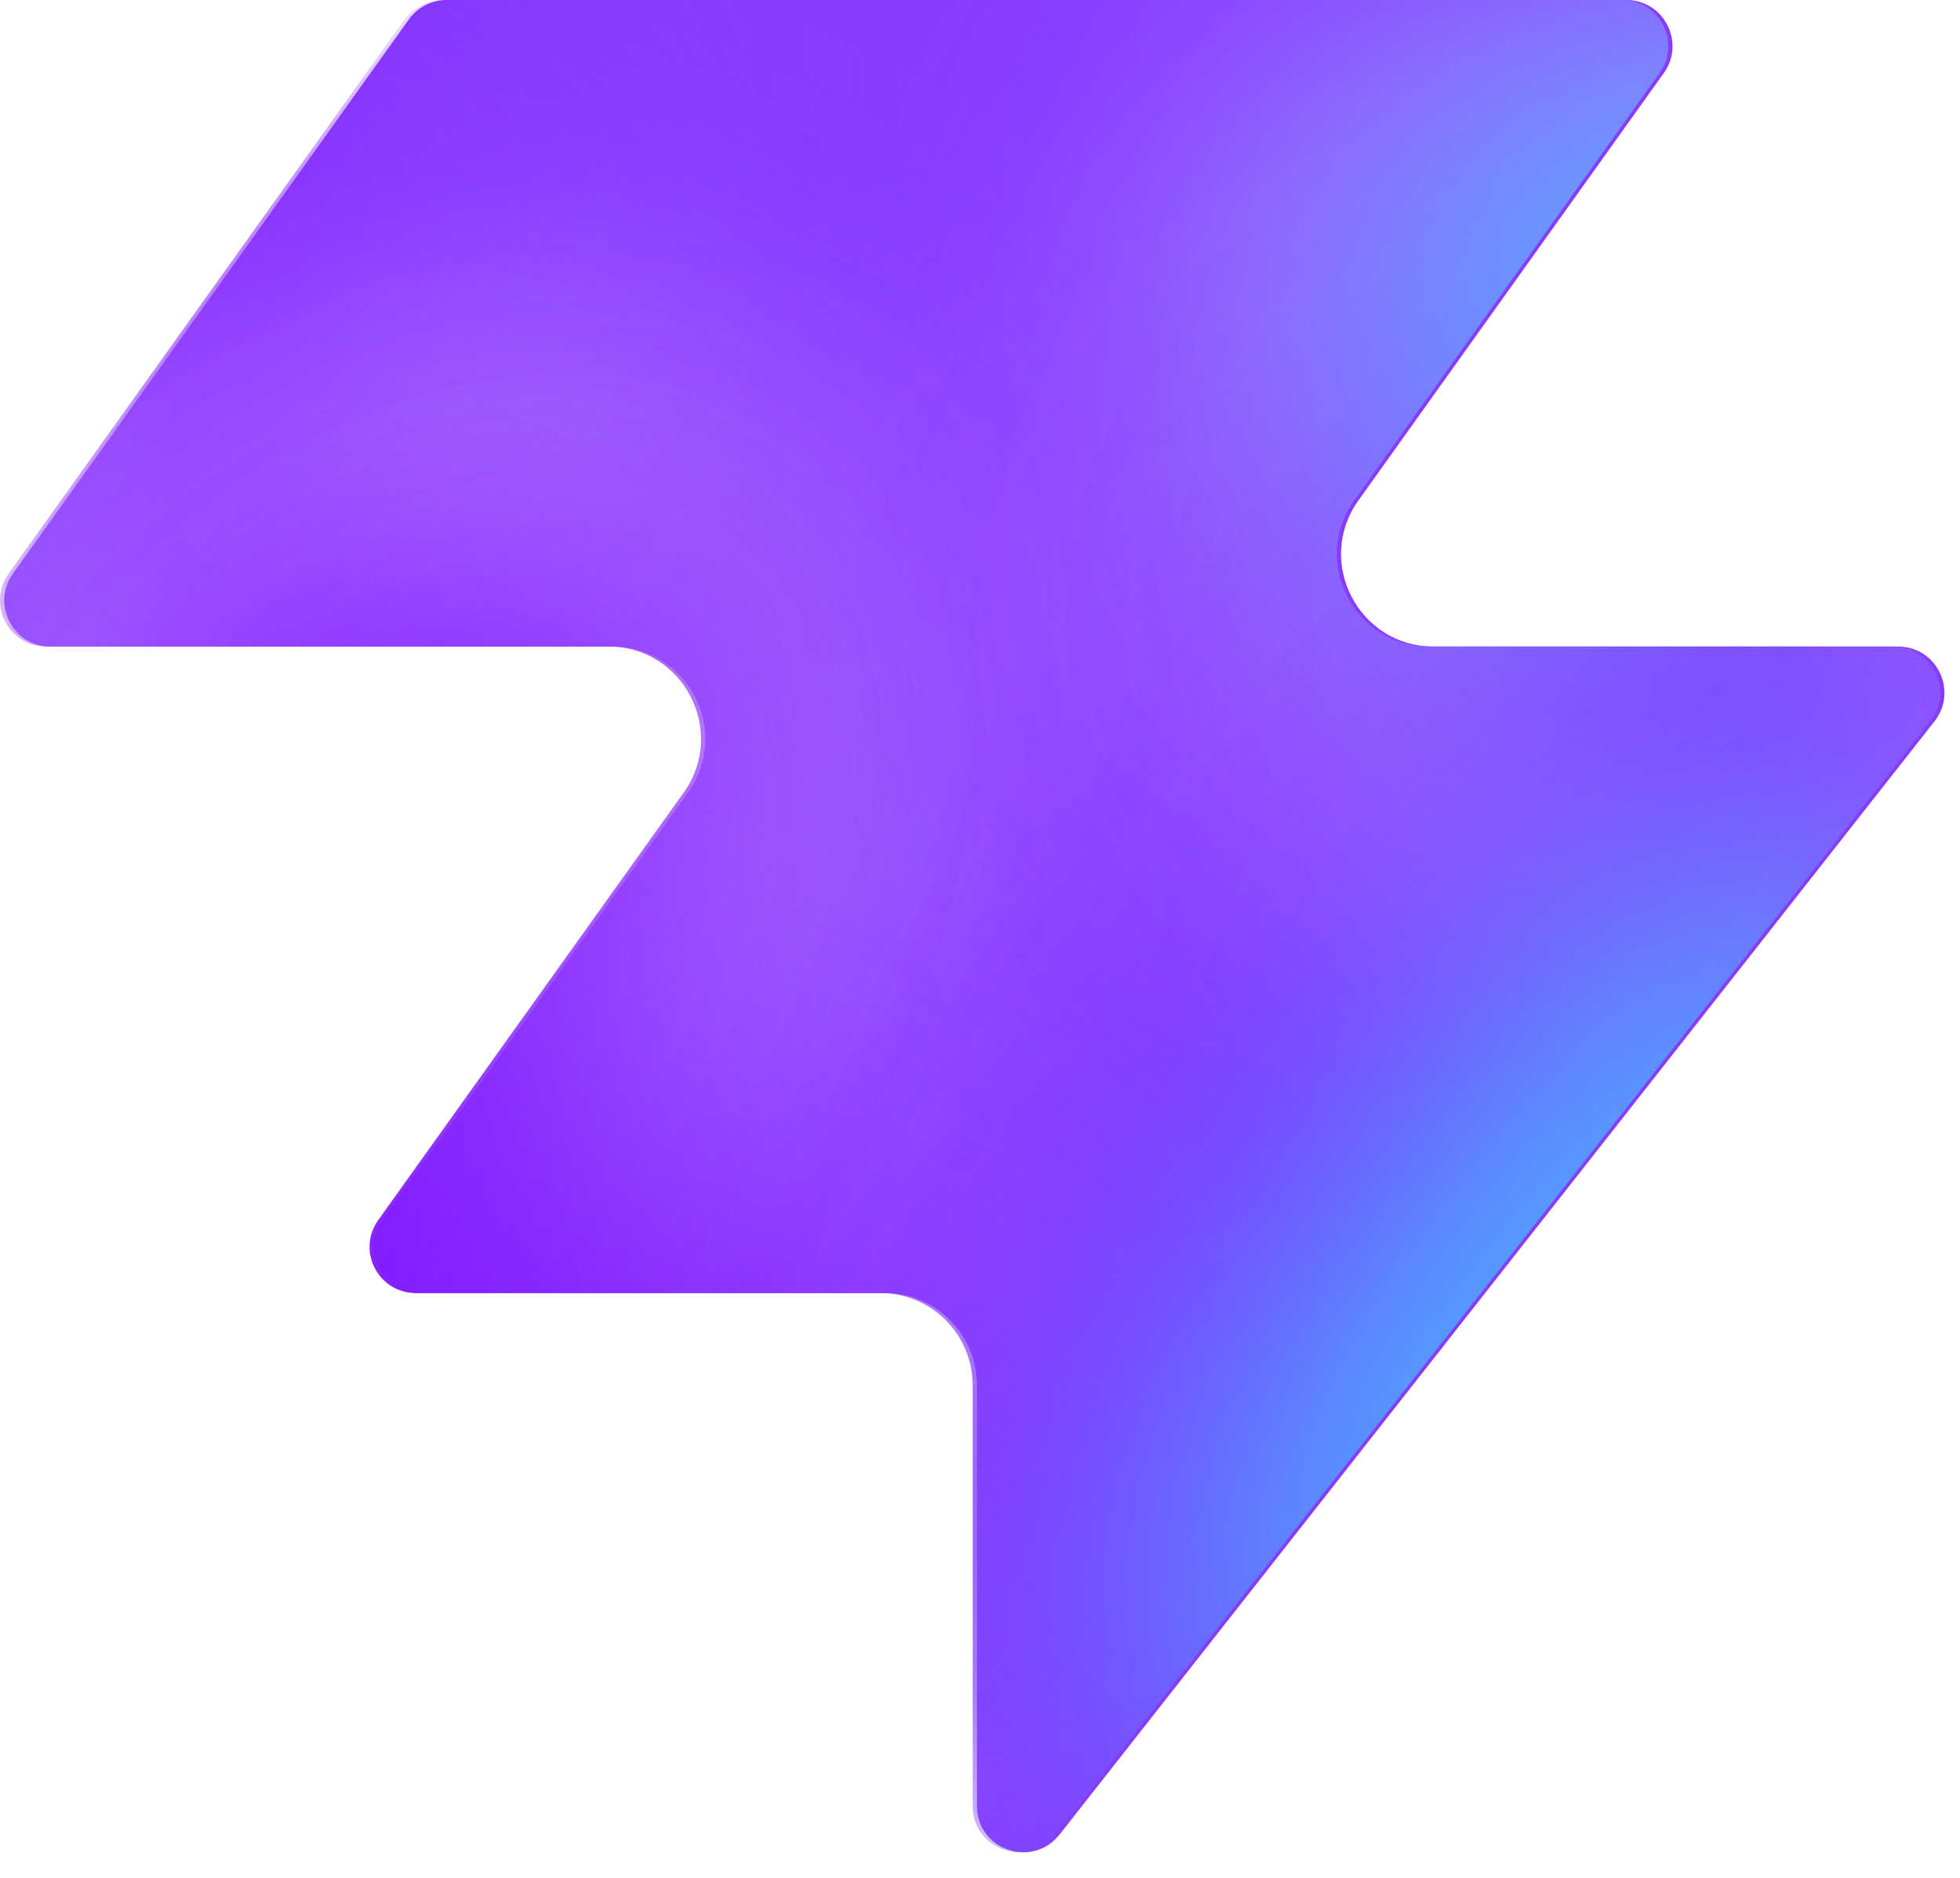
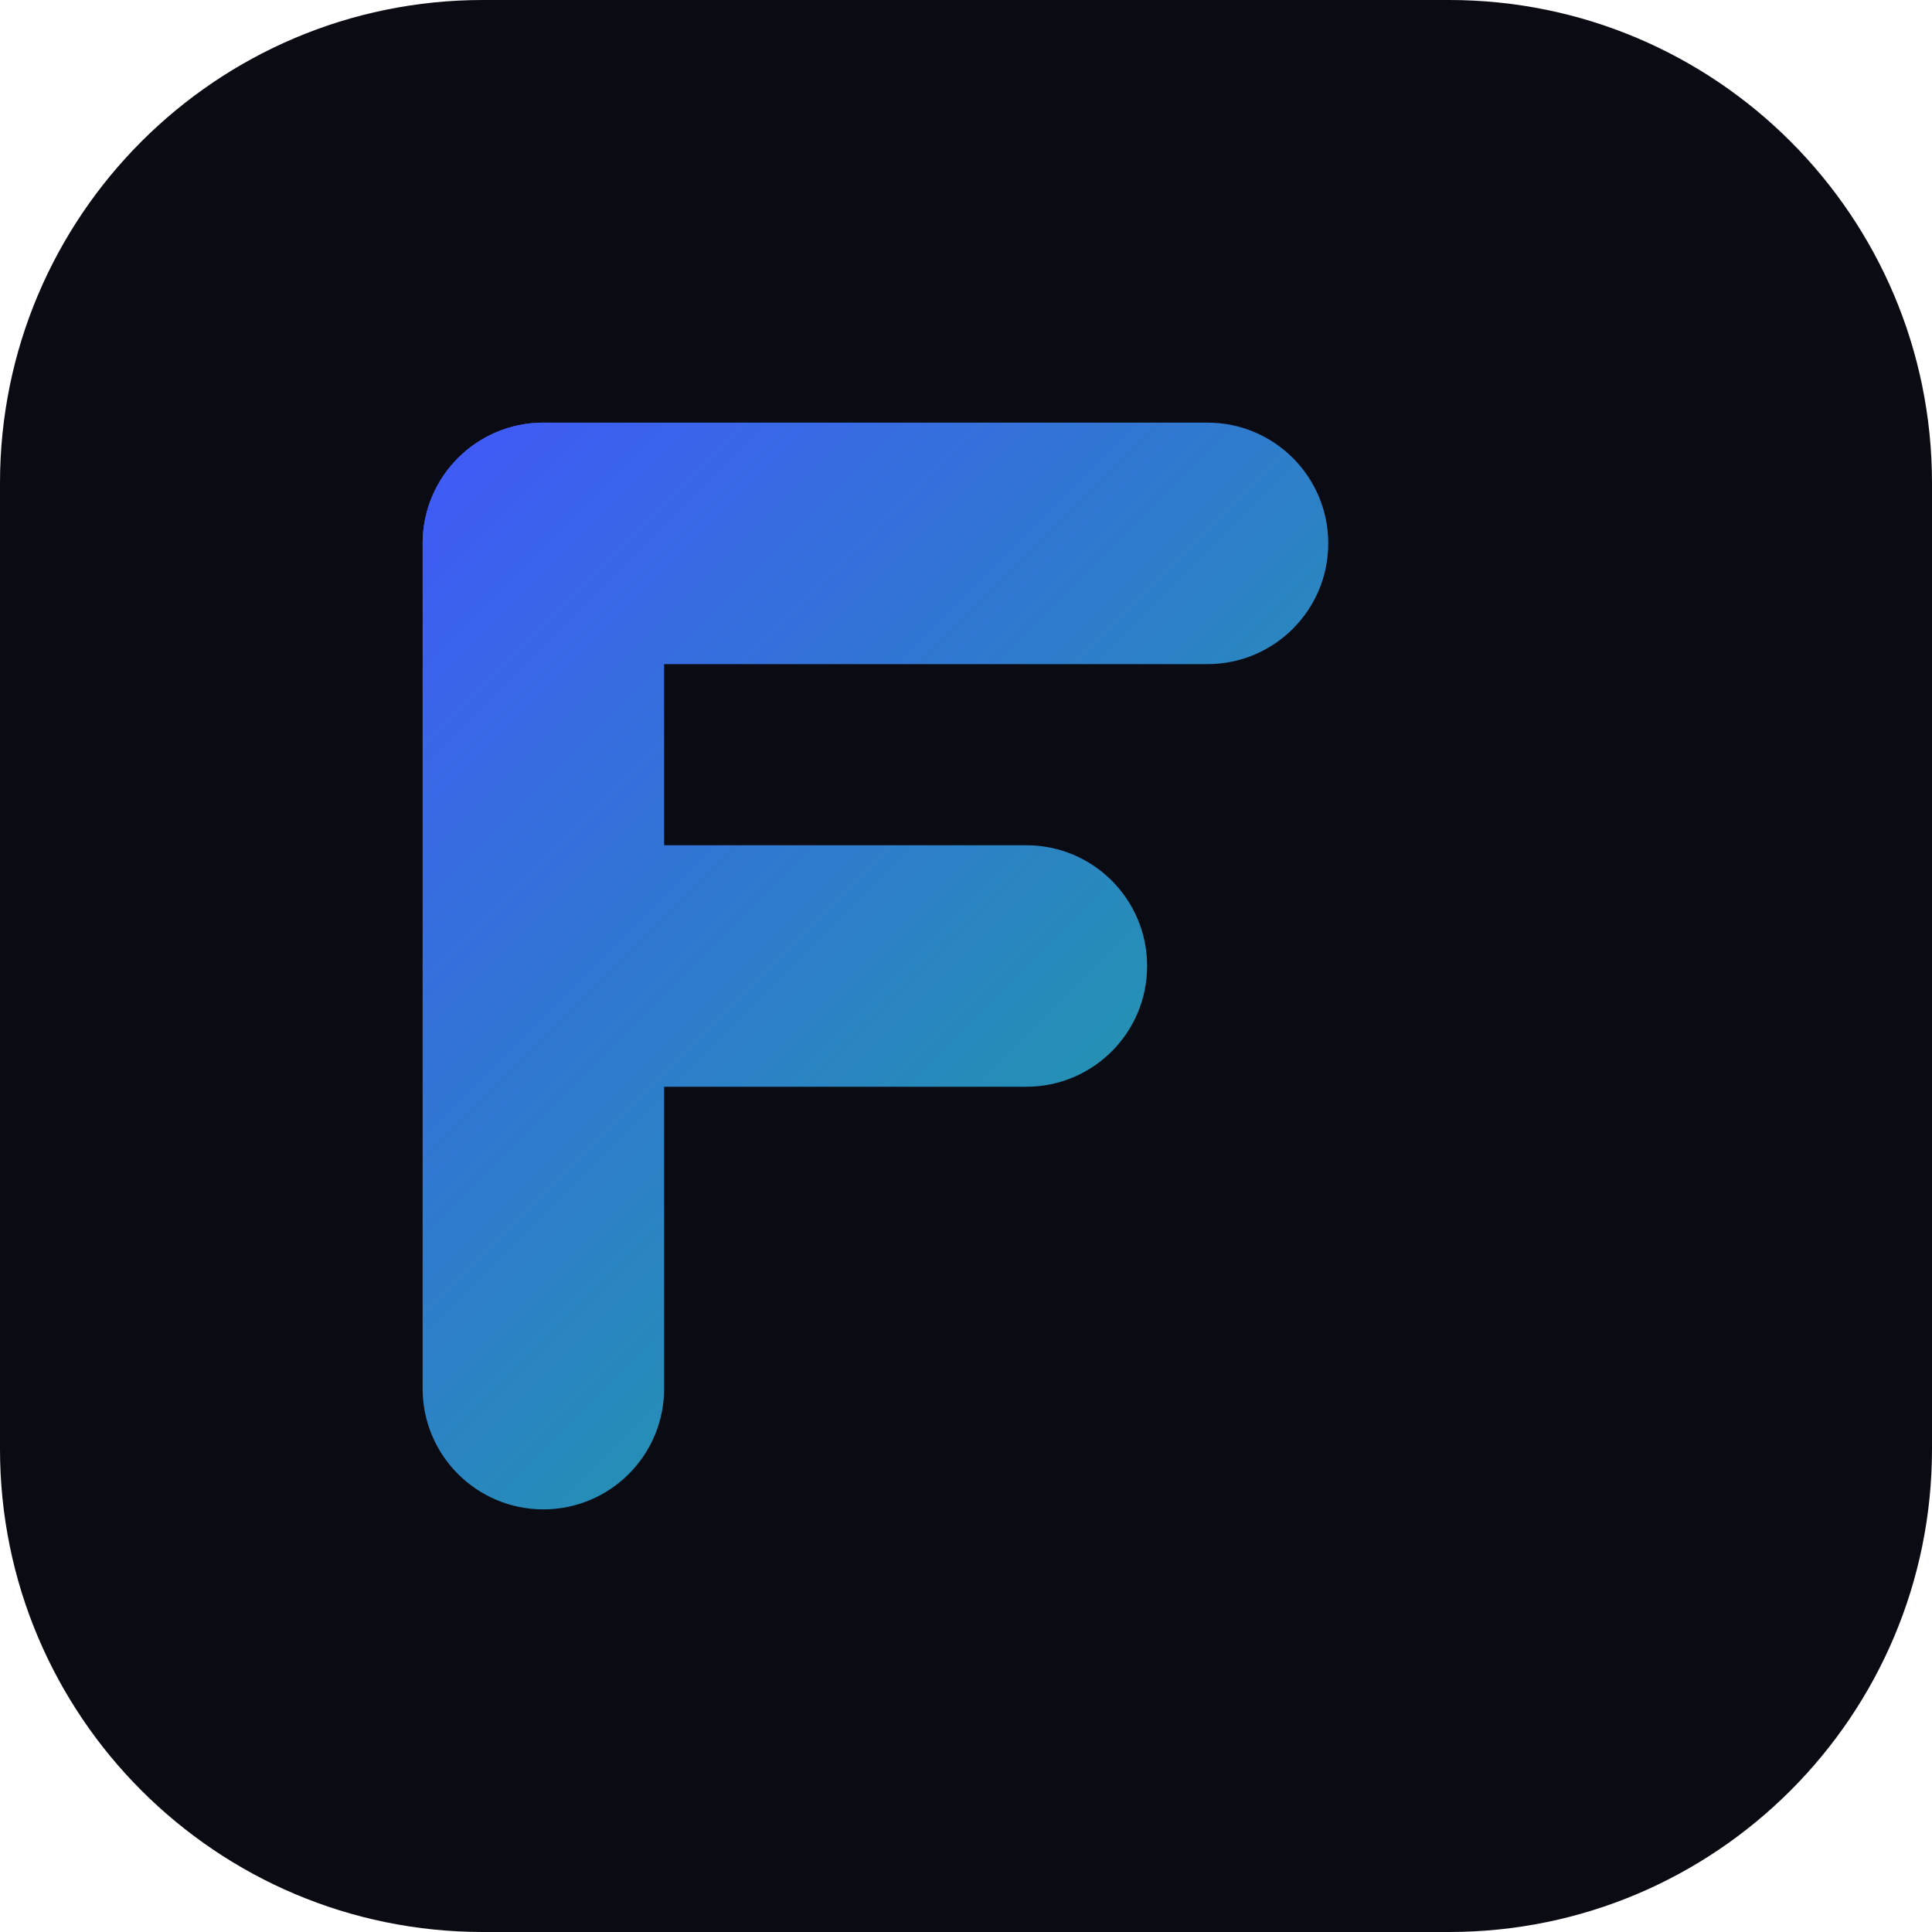
- <svg xmlns="http://www.w3.org/2000/svg" width="48" height="46" fill="none" viewBox="0 0 48 46">
-   <path fill="#863bff" d="M25.946 44.938c-.664.845-2.021.375-2.021-.698V33.937a2.26 2.26 0 0 0-2.262-2.262H10.287c-.92 0-1.456-1.04-.92-1.788l7.48-10.471c1.07-1.497 0-3.578-1.842-3.578H1.237c-.92 0-1.456-1.04-.92-1.788L10.013.474c.214-.297.556-.474.92-.474h28.894c.92 0 1.456 1.04.92 1.788l-7.48 10.471c-1.07 1.498 0 3.579 1.842 3.579h11.377c.943 0 1.473 1.088.89 1.83L25.947 44.94z" style="fill:#863bff;fill:color(display-p3 .525 .23 1);fill-opacity:1" />
-   <mask id="a" width="48" height="46" x="0" y="0" maskUnits="userSpaceOnUse" style="mask-type:alpha">
-     <path fill="#000" d="M25.842 44.938c-.664.844-2.021.375-2.021-.698V33.937a2.26 2.26 0 0 0-2.262-2.262H10.183c-.92 0-1.456-1.04-.92-1.788l7.48-10.471c1.07-1.498 0-3.579-1.842-3.579H1.133c-.92 0-1.456-1.04-.92-1.787L9.91.473c.214-.297.556-.474.92-.474h28.894c.92 0 1.456 1.04.92 1.788l-7.48 10.471c-1.07 1.498 0 3.578 1.842 3.578h11.377c.943 0 1.473 1.088.89 1.832L25.843 44.94z" style="fill:#000;fill-opacity:1" />
-   </mask>
-   <g mask="url(#a)">
-     <g filter="url(#b)">
-       <ellipse cx="5.508" cy="14.704" fill="#ede6ff" rx="5.508" ry="14.704" style="fill:#ede6ff;fill:color(display-p3 .927 .903 1);fill-opacity:1" transform="matrix(.00324 1 1 -.00324 -4.47 31.516)" />
-     </g>
-     <g filter="url(#c)">
-       <ellipse cx="10.399" cy="29.851" fill="#ede6ff" rx="10.399" ry="29.851" style="fill:#ede6ff;fill:color(display-p3 .927 .903 1);fill-opacity:1" transform="matrix(.00324 1 1 -.00324 -39.328 7.883)" />
-     </g>
-     <g filter="url(#d)">
-       <ellipse cx="5.508" cy="30.487" fill="#7e14ff" rx="5.508" ry="30.487" style="fill:#7e14ff;fill:color(display-p3 .492 .077 1);fill-opacity:1" transform="rotate(89.814 -25.913 -14.639)scale(1 -1)" />
-     </g>
-     <g filter="url(#e)">
-       <ellipse cx="5.508" cy="30.599" fill="#7e14ff" rx="5.508" ry="30.599" style="fill:#7e14ff;fill:color(display-p3 .492 .077 1);fill-opacity:1" transform="rotate(89.814 -32.644 -3.334)scale(1 -1)" />
-     </g>
-     <g filter="url(#f)">
-       <ellipse cx="5.508" cy="30.599" fill="#7e14ff" rx="5.508" ry="30.599" style="fill:#7e14ff;fill:color(display-p3 .492 .077 1);fill-opacity:1" transform="matrix(.00324 1 1 -.00324 -34.34 30.47)" />
-     </g>
-     <g filter="url(#g)">
-       <ellipse cx="14.072" cy="22.078" fill="#ede6ff" rx="14.072" ry="22.078" style="fill:#ede6ff;fill:color(display-p3 .927 .903 1);fill-opacity:1" transform="rotate(93.35 24.506 48.493)scale(-1 1)" />
-     </g>
-     <g filter="url(#h)">
-       <ellipse cx="3.47" cy="21.501" fill="#7e14ff" rx="3.47" ry="21.501" style="fill:#7e14ff;fill:color(display-p3 .492 .077 1);fill-opacity:1" transform="rotate(89.009 28.708 47.59)scale(-1 1)" />
-     </g>
-     <g filter="url(#i)">
-       <ellipse cx="3.47" cy="21.501" fill="#7e14ff" rx="3.47" ry="21.501" style="fill:#7e14ff;fill:color(display-p3 .492 .077 1);fill-opacity:1" transform="rotate(89.009 28.708 47.59)scale(-1 1)" />
-     </g>
-     <g filter="url(#j)">
-       <ellipse cx=".387" cy="8.972" fill="#7e14ff" rx="4.407" ry="29.108" style="fill:#7e14ff;fill:color(display-p3 .492 .077 1);fill-opacity:1" transform="rotate(39.51 .387 8.972)" />
-     </g>
-     <g filter="url(#k)">
-       <ellipse cx="47.523" cy="-6.092" fill="#7e14ff" rx="4.407" ry="29.108" style="fill:#7e14ff;fill:color(display-p3 .492 .077 1);fill-opacity:1" transform="rotate(37.892 47.523 -6.092)" />
-     </g>
-     <g filter="url(#l)">
-       <ellipse cx="41.412" cy="6.333" fill="#47bfff" rx="5.971" ry="9.665" style="fill:#47bfff;fill:color(display-p3 .28 .748 1);fill-opacity:1" transform="rotate(37.892 41.412 6.333)" />
-     </g>
-     <g filter="url(#m)">
-       <ellipse cx="-1.879" cy="38.332" fill="#7e14ff" rx="4.407" ry="29.108" style="fill:#7e14ff;fill:color(display-p3 .492 .077 1);fill-opacity:1" transform="rotate(37.892 -1.88 38.332)" />
-     </g>
-     <g filter="url(#n)">
-       <ellipse cx="-1.879" cy="38.332" fill="#7e14ff" rx="4.407" ry="29.108" style="fill:#7e14ff;fill:color(display-p3 .492 .077 1);fill-opacity:1" transform="rotate(37.892 -1.88 38.332)" />
-     </g>
-     <g filter="url(#o)">
-       <ellipse cx="35.651" cy="29.907" fill="#7e14ff" rx="4.407" ry="29.108" style="fill:#7e14ff;fill:color(display-p3 .492 .077 1);fill-opacity:1" transform="rotate(37.892 35.651 29.907)" />
-     </g>
-     <g filter="url(#p)">
-       <ellipse cx="38.418" cy="32.4" fill="#47bfff" rx="5.971" ry="15.297" style="fill:#47bfff;fill:color(display-p3 .28 .748 1);fill-opacity:1" transform="rotate(37.892 38.418 32.4)" />
-     </g>
-   </g>
+ <svg xmlns="http://www.w3.org/2000/svg" viewBox="0 0 32 32" fill="none">
+   <rect width="32" height="32" rx="8" fill="#0B0B14" />
  <defs>
-     <filter id="b" width="60.045" height="41.654" x="-19.77" y="16.149" color-interpolation-filters="sRGB" filterUnits="userSpaceOnUse">
-       <feFlood flood-opacity="0" result="BackgroundImageFix" />
-       <feBlend in="SourceGraphic" in2="BackgroundImageFix" result="shape" />
-       <feGaussianBlur result="effect1_foregroundBlur_2002_17158" stdDeviation="7.659" />
-     </filter>
-     <filter id="c" width="90.34" height="51.437" x="-54.613" y="-7.533" color-interpolation-filters="sRGB" filterUnits="userSpaceOnUse">
-       <feFlood flood-opacity="0" result="BackgroundImageFix" />
-       <feBlend in="SourceGraphic" in2="BackgroundImageFix" result="shape" />
-       <feGaussianBlur result="effect1_foregroundBlur_2002_17158" stdDeviation="7.659" />
-     </filter>
-     <filter id="d" width="79.355" height="29.4" x="-49.64" y="2.03" color-interpolation-filters="sRGB" filterUnits="userSpaceOnUse">
-       <feFlood flood-opacity="0" result="BackgroundImageFix" />
-       <feBlend in="SourceGraphic" in2="BackgroundImageFix" result="shape" />
-       <feGaussianBlur result="effect1_foregroundBlur_2002_17158" stdDeviation="4.596" />
-     </filter>
-     <filter id="e" width="79.579" height="29.4" x="-45.045" y="20.029" color-interpolation-filters="sRGB" filterUnits="userSpaceOnUse">
-       <feFlood flood-opacity="0" result="BackgroundImageFix" />
-       <feBlend in="SourceGraphic" in2="BackgroundImageFix" result="shape" />
-       <feGaussianBlur result="effect1_foregroundBlur_2002_17158" stdDeviation="4.596" />
-     </filter>
-     <filter id="f" width="79.579" height="29.4" x="-43.513" y="21.178" color-interpolation-filters="sRGB" filterUnits="userSpaceOnUse">
-       <feFlood flood-opacity="0" result="BackgroundImageFix" />
-       <feBlend in="SourceGraphic" in2="BackgroundImageFix" result="shape" />
-       <feGaussianBlur result="effect1_foregroundBlur_2002_17158" stdDeviation="4.596" />
-     </filter>
-     <filter id="g" width="74.749" height="58.852" x="15.756" y="-17.901" color-interpolation-filters="sRGB" filterUnits="userSpaceOnUse">
-       <feFlood flood-opacity="0" result="BackgroundImageFix" />
-       <feBlend in="SourceGraphic" in2="BackgroundImageFix" result="shape" />
-       <feGaussianBlur result="effect1_foregroundBlur_2002_17158" stdDeviation="7.659" />
-     </filter>
-     <filter id="h" width="61.377" height="25.362" x="23.548" y="2.284" color-interpolation-filters="sRGB" filterUnits="userSpaceOnUse">
-       <feFlood flood-opacity="0" result="BackgroundImageFix" />
-       <feBlend in="SourceGraphic" in2="BackgroundImageFix" result="shape" />
-       <feGaussianBlur result="effect1_foregroundBlur_2002_17158" stdDeviation="4.596" />
-     </filter>
-     <filter id="i" width="61.377" height="25.362" x="23.548" y="2.284" color-interpolation-filters="sRGB" filterUnits="userSpaceOnUse">
-       <feFlood flood-opacity="0" result="BackgroundImageFix" />
-       <feBlend in="SourceGraphic" in2="BackgroundImageFix" result="shape" />
-       <feGaussianBlur result="effect1_foregroundBlur_2002_17158" stdDeviation="4.596" />
-     </filter>
-     <filter id="j" width="56.045" height="63.649" x="-27.636" y="-22.853" color-interpolation-filters="sRGB" filterUnits="userSpaceOnUse">
-       <feFlood flood-opacity="0" result="BackgroundImageFix" />
-       <feBlend in="SourceGraphic" in2="BackgroundImageFix" result="shape" />
-       <feGaussianBlur result="effect1_foregroundBlur_2002_17158" stdDeviation="4.596" />
-     </filter>
-     <filter id="k" width="54.814" height="64.646" x="20.116" y="-38.415" color-interpolation-filters="sRGB" filterUnits="userSpaceOnUse">
-       <feFlood flood-opacity="0" result="BackgroundImageFix" />
-       <feBlend in="SourceGraphic" in2="BackgroundImageFix" result="shape" />
-       <feGaussianBlur result="effect1_foregroundBlur_2002_17158" stdDeviation="4.596" />
-     </filter>
-     <filter id="l" width="33.541" height="35.313" x="24.641" y="-11.323" color-interpolation-filters="sRGB" filterUnits="userSpaceOnUse">
-       <feFlood flood-opacity="0" result="BackgroundImageFix" />
-       <feBlend in="SourceGraphic" in2="BackgroundImageFix" result="shape" />
-       <feGaussianBlur result="effect1_foregroundBlur_2002_17158" stdDeviation="4.596" />
-     </filter>
-     <filter id="m" width="54.814" height="64.646" x="-29.286" y="6.009" color-interpolation-filters="sRGB" filterUnits="userSpaceOnUse">
-       <feFlood flood-opacity="0" result="BackgroundImageFix" />
-       <feBlend in="SourceGraphic" in2="BackgroundImageFix" result="shape" />
-       <feGaussianBlur result="effect1_foregroundBlur_2002_17158" stdDeviation="4.596" />
-     </filter>
-     <filter id="n" width="54.814" height="64.646" x="-29.286" y="6.009" color-interpolation-filters="sRGB" filterUnits="userSpaceOnUse">
-       <feFlood flood-opacity="0" result="BackgroundImageFix" />
-       <feBlend in="SourceGraphic" in2="BackgroundImageFix" result="shape" />
-       <feGaussianBlur result="effect1_foregroundBlur_2002_17158" stdDeviation="4.596" />
-     </filter>
-     <filter id="o" width="54.814" height="64.646" x="8.244" y="-2.416" color-interpolation-filters="sRGB" filterUnits="userSpaceOnUse">
-       <feFlood flood-opacity="0" result="BackgroundImageFix" />
-       <feBlend in="SourceGraphic" in2="BackgroundImageFix" result="shape" />
-       <feGaussianBlur result="effect1_foregroundBlur_2002_17158" stdDeviation="4.596" />
-     </filter>
-     <filter id="p" width="39.409" height="43.623" x="18.713" y="10.588" color-interpolation-filters="sRGB" filterUnits="userSpaceOnUse">
-       <feFlood flood-opacity="0" result="BackgroundImageFix" />
-       <feBlend in="SourceGraphic" in2="BackgroundImageFix" result="shape" />
-       <feGaussianBlur result="effect1_foregroundBlur_2002_17158" stdDeviation="4.596" />
-     </filter>
+     <linearGradient id="g" x1="6" y1="6" x2="26" y2="26" gradientUnits="userSpaceOnUse">
+       <stop stop-color="#4353ff" />
+       <stop offset="1" stop-color="#10b981" />
+     </linearGradient>
  </defs>
+   <rect x="7" y="7" width="4" height="18" rx="2" fill="url(#g)" />
+   <rect x="7" y="7" width="15" height="4" rx="2" fill="url(#g)" />
+   <rect x="7" y="14" width="12" height="4" rx="2" fill="url(#g)" />
</svg>
